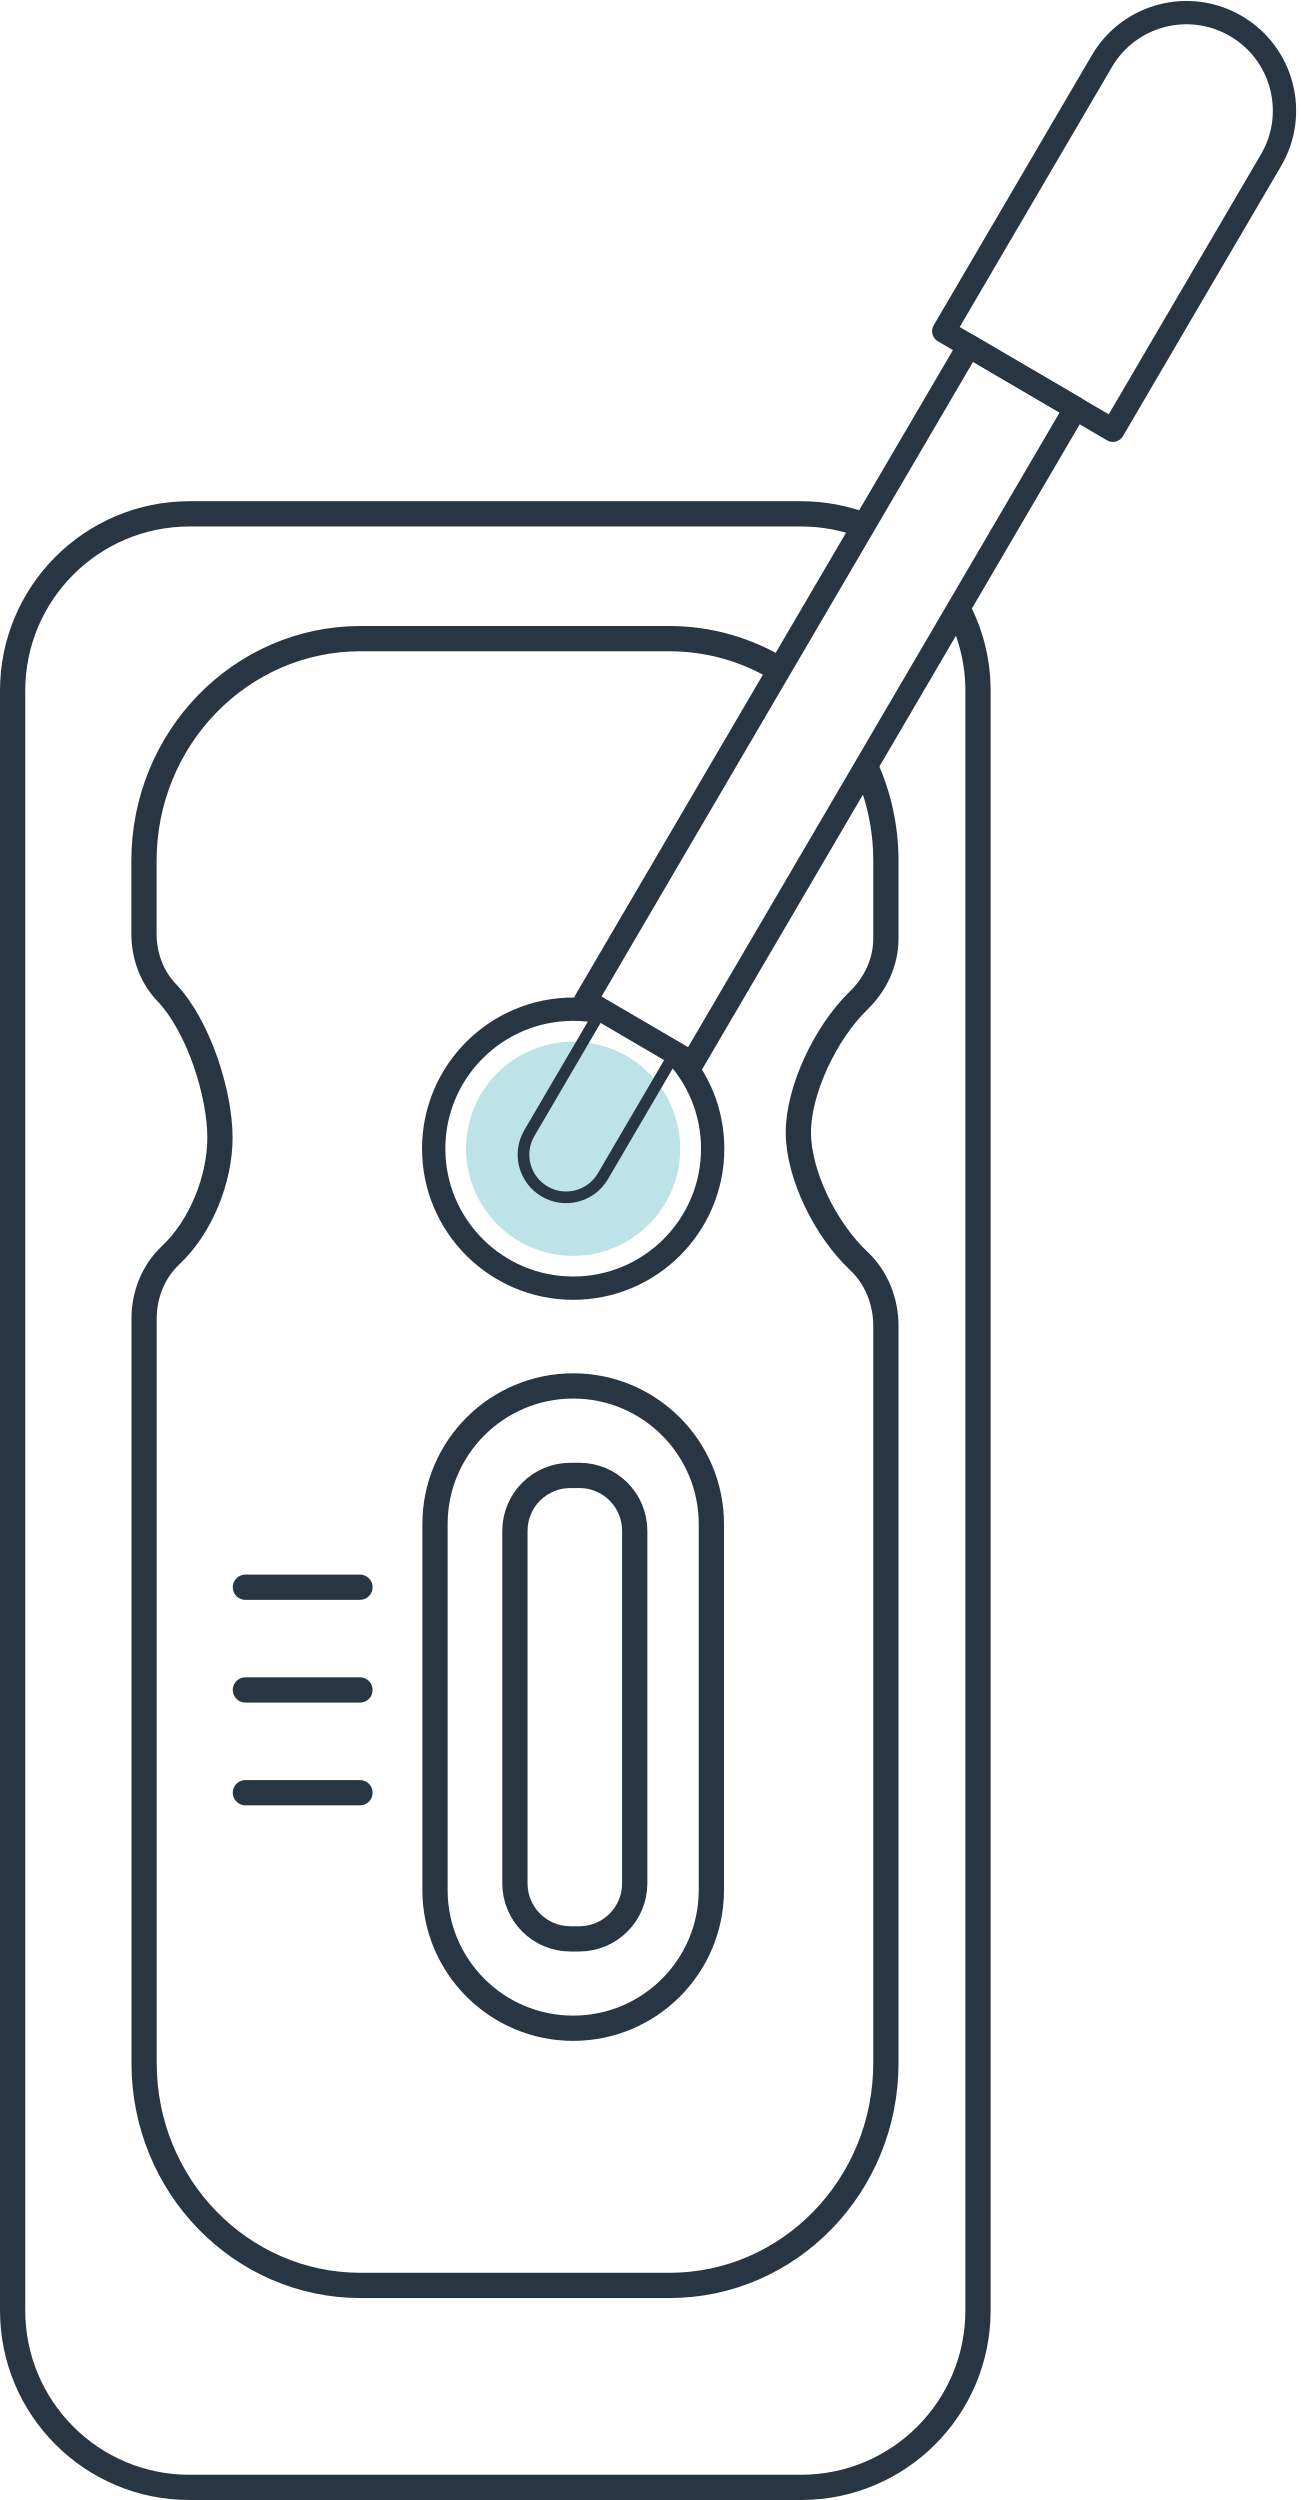
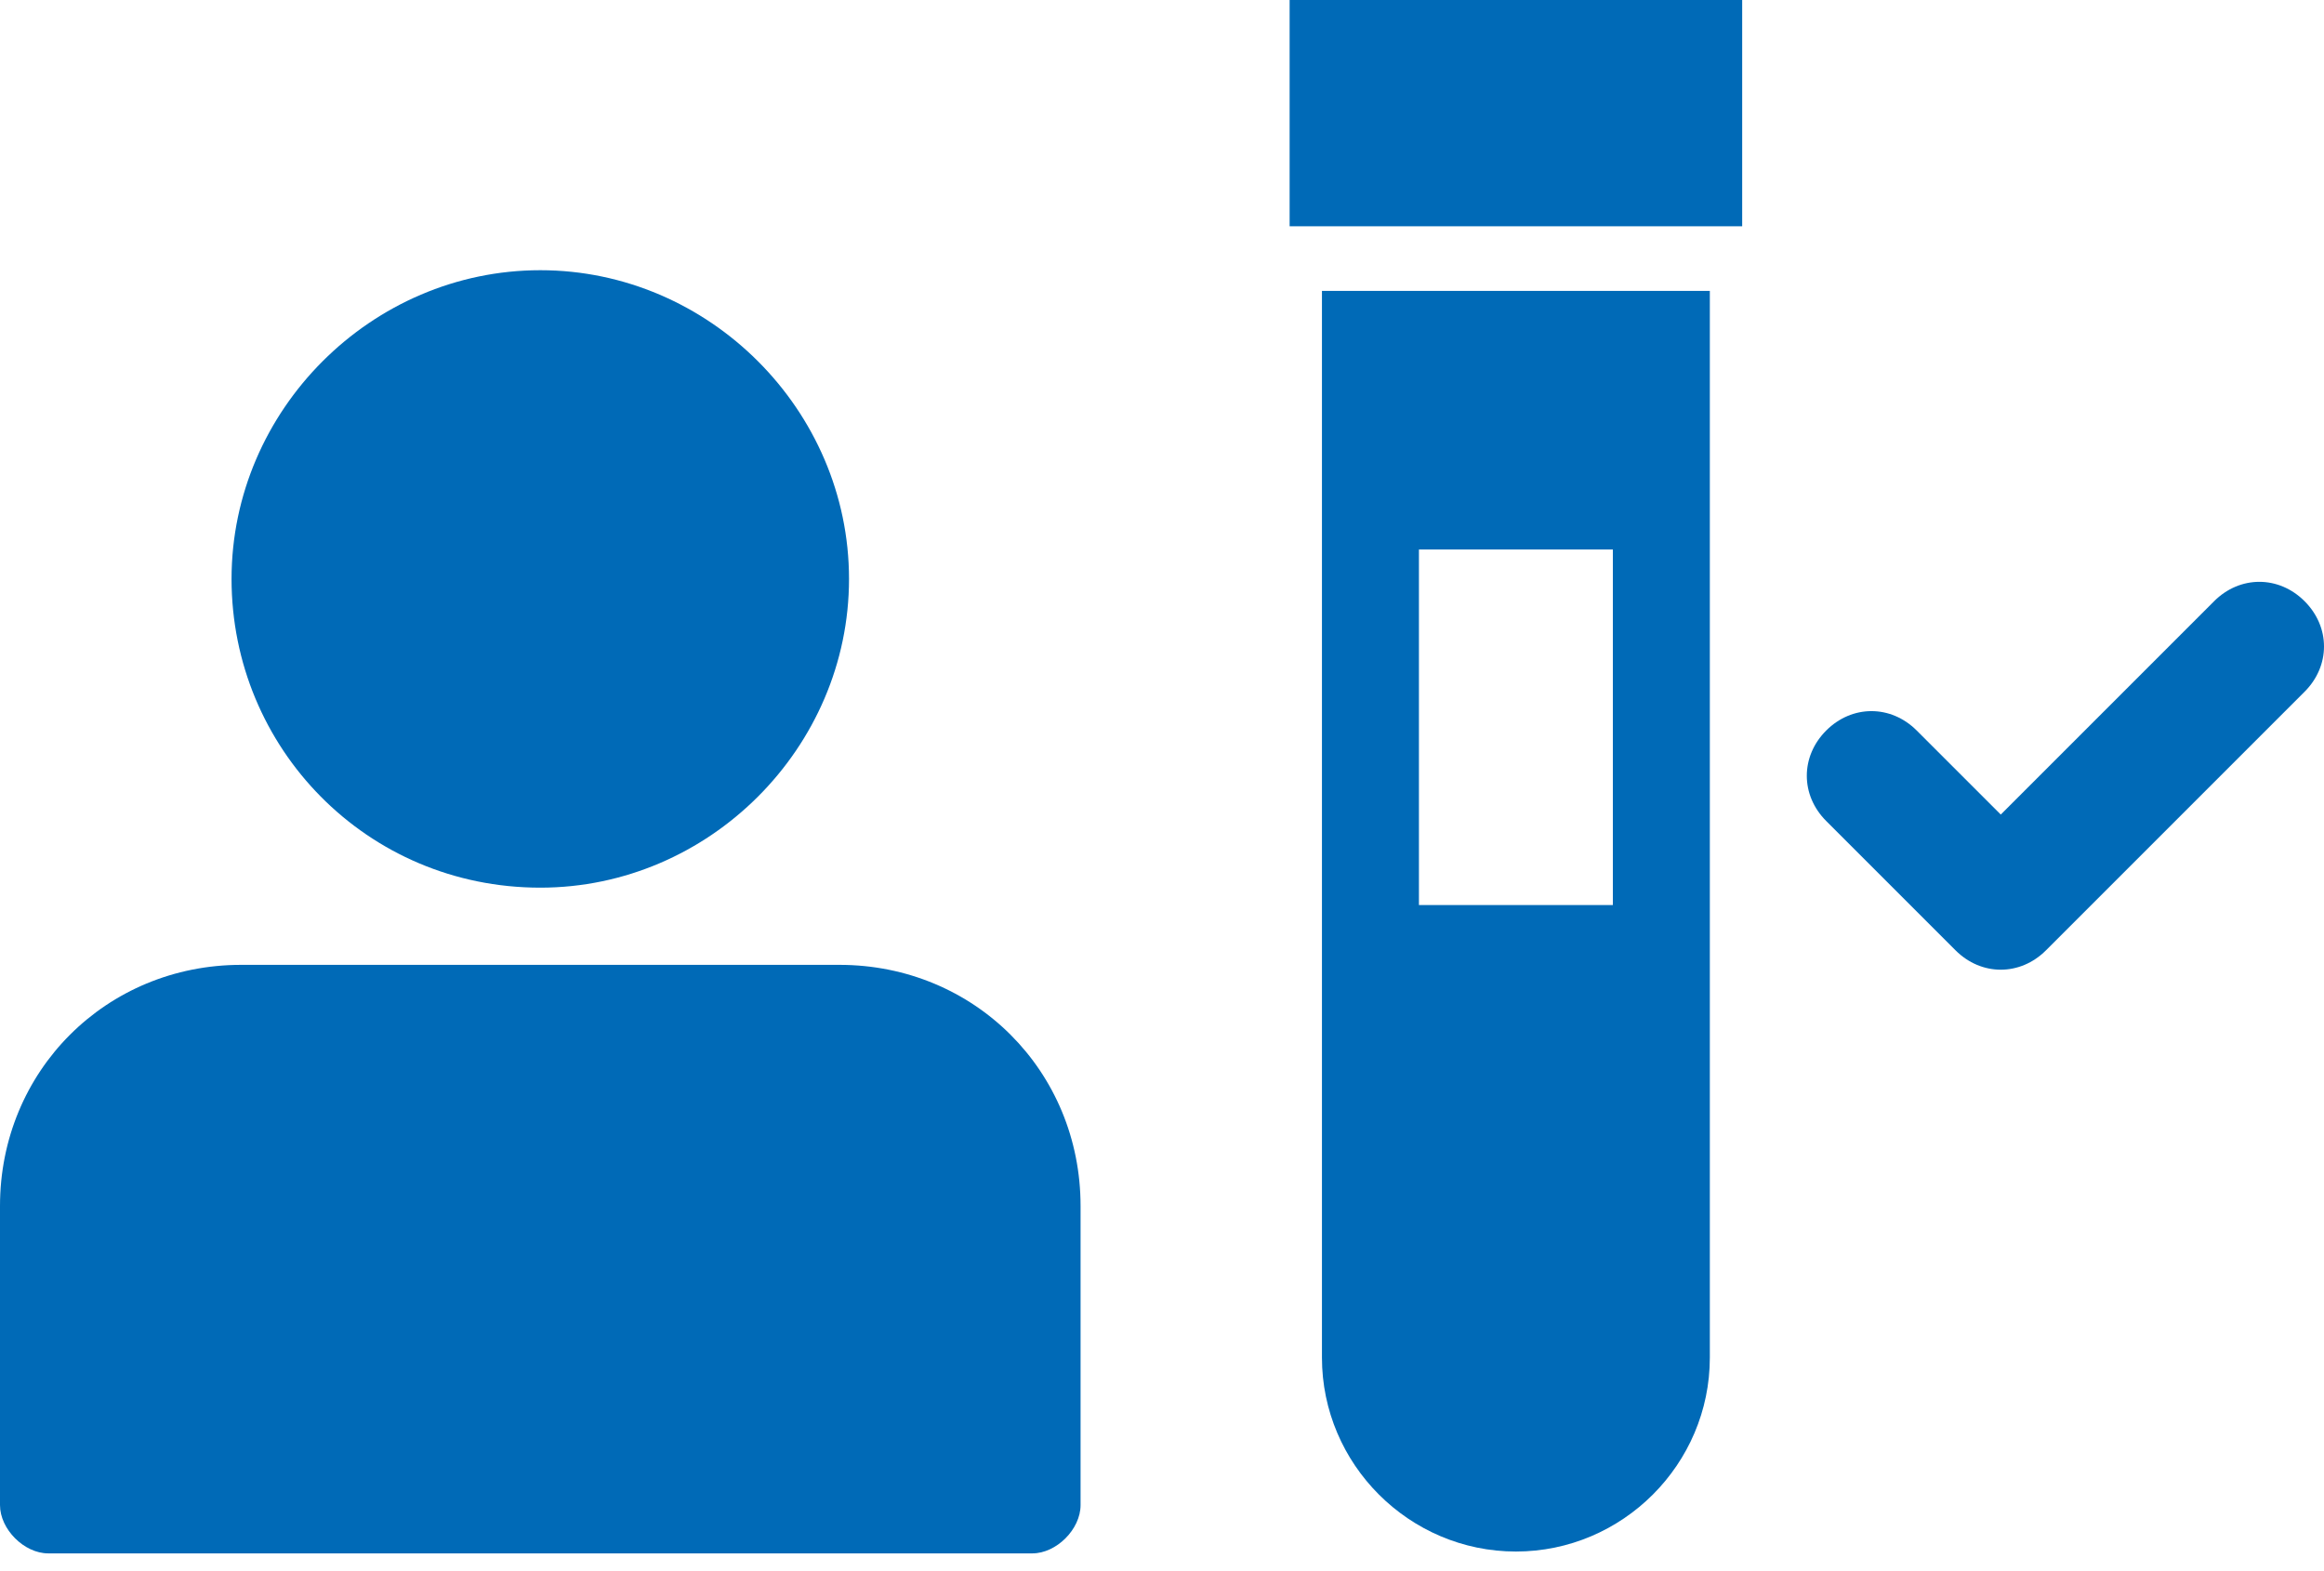
- <svg xmlns="http://www.w3.org/2000/svg" width="103" height="198" viewBox="0 0 103 198" fill="none">
-   <path d="M75.878 48.242C76.886 50.175 77.457 52.378 77.457 54.706V182.991C77.457 190.733 71.18 197 63.448 197H15.009C7.277 197.01 1 190.733 1 182.991V54.706C1 46.964 7.277 40.697 15.009 40.697H63.448C65.194 40.697 66.868 41.019 68.416 41.601" stroke="#283542" stroke-width="2" stroke-miterlimit="10" />
-   <path d="M61.723 53.023C59.167 51.474 56.194 50.58 53.004 50.58H28.55C19.083 50.58 11.403 58.458 11.403 68.185V73.953C11.403 75.668 12.006 77.362 13.19 78.599C15.747 81.28 17.42 86.632 17.42 90.103C17.42 93.418 15.892 97.18 13.523 99.404C12.151 100.693 11.413 102.532 11.413 104.413V163.401C11.413 173.129 19.093 181.006 28.561 181.006H53.014C62.482 181.006 70.162 173.129 70.162 163.401V105.006C70.162 103.073 69.414 101.181 68.011 99.862C65.371 97.388 63.23 93.013 63.23 89.687C63.23 86.362 65.371 81.789 68.011 79.232C69.351 77.933 70.162 76.187 70.162 74.327V68.175C70.162 65.514 69.59 62.999 68.562 60.734" stroke="#283542" stroke-width="2" stroke-miterlimit="10" />
-   <path d="M53.646 92.926C54.718 88.367 51.892 83.802 47.333 82.73C42.774 81.657 38.209 84.484 37.137 89.042C36.064 93.601 38.89 98.167 43.449 99.239C48.008 100.312 52.574 97.485 53.646 92.926Z" fill="#BDE2E7" />
-   <path d="M53.451 83.421C55.311 85.395 56.444 88.056 56.444 90.976C56.444 97.077 51.497 102.023 45.397 102.023C39.296 102.023 34.349 97.077 34.349 90.976C34.349 84.876 39.296 79.929 45.397 79.929C46.155 79.929 46.893 80.002 47.6 80.147" stroke="#283542" stroke-width="1.846" stroke-miterlimit="10" />
-   <path fill-rule="evenodd" clip-rule="evenodd" d="M56.34 120.709V149.694C56.34 155.742 51.435 160.637 45.397 160.637C39.348 160.637 34.453 155.732 34.453 149.694V120.709C34.453 114.66 39.359 109.766 45.397 109.766C51.445 109.766 56.34 114.671 56.34 120.709Z" stroke="#283542" stroke-width="2" stroke-miterlimit="10" stroke-linecap="round" stroke-linejoin="round" />
-   <path d="M50.271 121.249V149.163C50.271 151.595 48.307 153.559 45.875 153.559H45.178C42.747 153.559 40.782 151.595 40.782 149.163V121.249C40.782 118.817 42.747 116.853 45.178 116.853H45.875C48.307 116.842 50.271 118.817 50.271 121.249Z" stroke="#283542" stroke-width="2" stroke-miterlimit="10" stroke-linecap="round" stroke-linejoin="round" />
-   <path d="M19.436 125.708H28.509" stroke="#283542" stroke-width="2" stroke-miterlimit="10" stroke-linecap="round" stroke-linejoin="round" />
-   <path d="M19.436 133.845H28.509" stroke="#283542" stroke-width="2" stroke-miterlimit="10" stroke-linecap="round" stroke-linejoin="round" />
-   <path d="M19.436 141.982H28.509" stroke="#283542" stroke-width="2" stroke-miterlimit="10" stroke-linecap="round" stroke-linejoin="round" />
-   <path fill-rule="evenodd" clip-rule="evenodd" d="M88.141 34.077L74.745 26.231L87.268 4.843C89.43 1.143 94.189 -0.104 97.889 2.068C101.589 4.23 102.836 8.99 100.664 12.689L88.141 34.077Z" stroke="#283542" stroke-width="1.846" stroke-miterlimit="10" stroke-linecap="round" stroke-linejoin="round" />
-   <path d="M85.184 32.341L76.736 27.395L46.378 79.252L54.827 84.198L85.184 32.341Z" stroke="#283542" stroke-width="1.846" stroke-miterlimit="10" stroke-linecap="round" stroke-linejoin="round" />
-   <path fill-rule="evenodd" clip-rule="evenodd" d="M43.131 94.364C41.52 93.418 40.98 91.35 41.926 89.739L47.631 79.991L53.461 83.4L47.756 93.148C46.81 94.769 44.742 95.309 43.131 94.364Z" stroke="#283542" stroke-width="0.923" stroke-miterlimit="10" stroke-linecap="round" stroke-linejoin="round" />
+ <svg xmlns="http://www.w3.org/2000/svg" width="74" height="50" viewBox="0 0 74 50" fill="none">
+   <path d="M42.093 43.229C42.093 46.625 44.872 49.404 48.269 49.404C51.665 49.404 54.444 46.625 54.444 43.229V9.263H42.093V43.229ZM45.181 17.497H51.356V28.819H45.181V17.497Z" fill="#006AB7" />
+   <path d="M55.474 0H41.064V7.205H55.474V0Z" fill="#006AB7" />
+   <path d="M73.382 19.144C72.559 18.321 71.324 18.321 70.501 19.144L63.708 25.937L61.031 23.261C60.208 22.438 58.973 22.438 58.15 23.261C57.326 24.084 57.326 25.32 58.15 26.143L62.267 30.26C63.09 31.083 64.325 31.083 65.148 30.26L73.382 22.026C74.206 21.203 74.206 19.967 73.382 19.144Z" fill="#006AB7" />
+   <path d="M17.204 28.265C22.58 28.265 27.034 23.811 27.034 18.435C27.034 13.059 22.58 8.604 17.204 8.604C11.828 8.604 7.373 13.059 7.373 18.435C7.373 23.811 11.674 28.265 17.204 28.265Z" fill="#006AB7" />
+   <path d="M26.727 30.723H7.68C3.379 30.723 0 34.102 0 38.403V47.926C0 48.694 0.768 49.463 1.536 49.463H32.871C33.639 49.463 34.407 48.694 34.407 47.926V38.403C34.407 34.102 31.027 30.723 26.727 30.723Z" fill="#006AB7" />
</svg>
